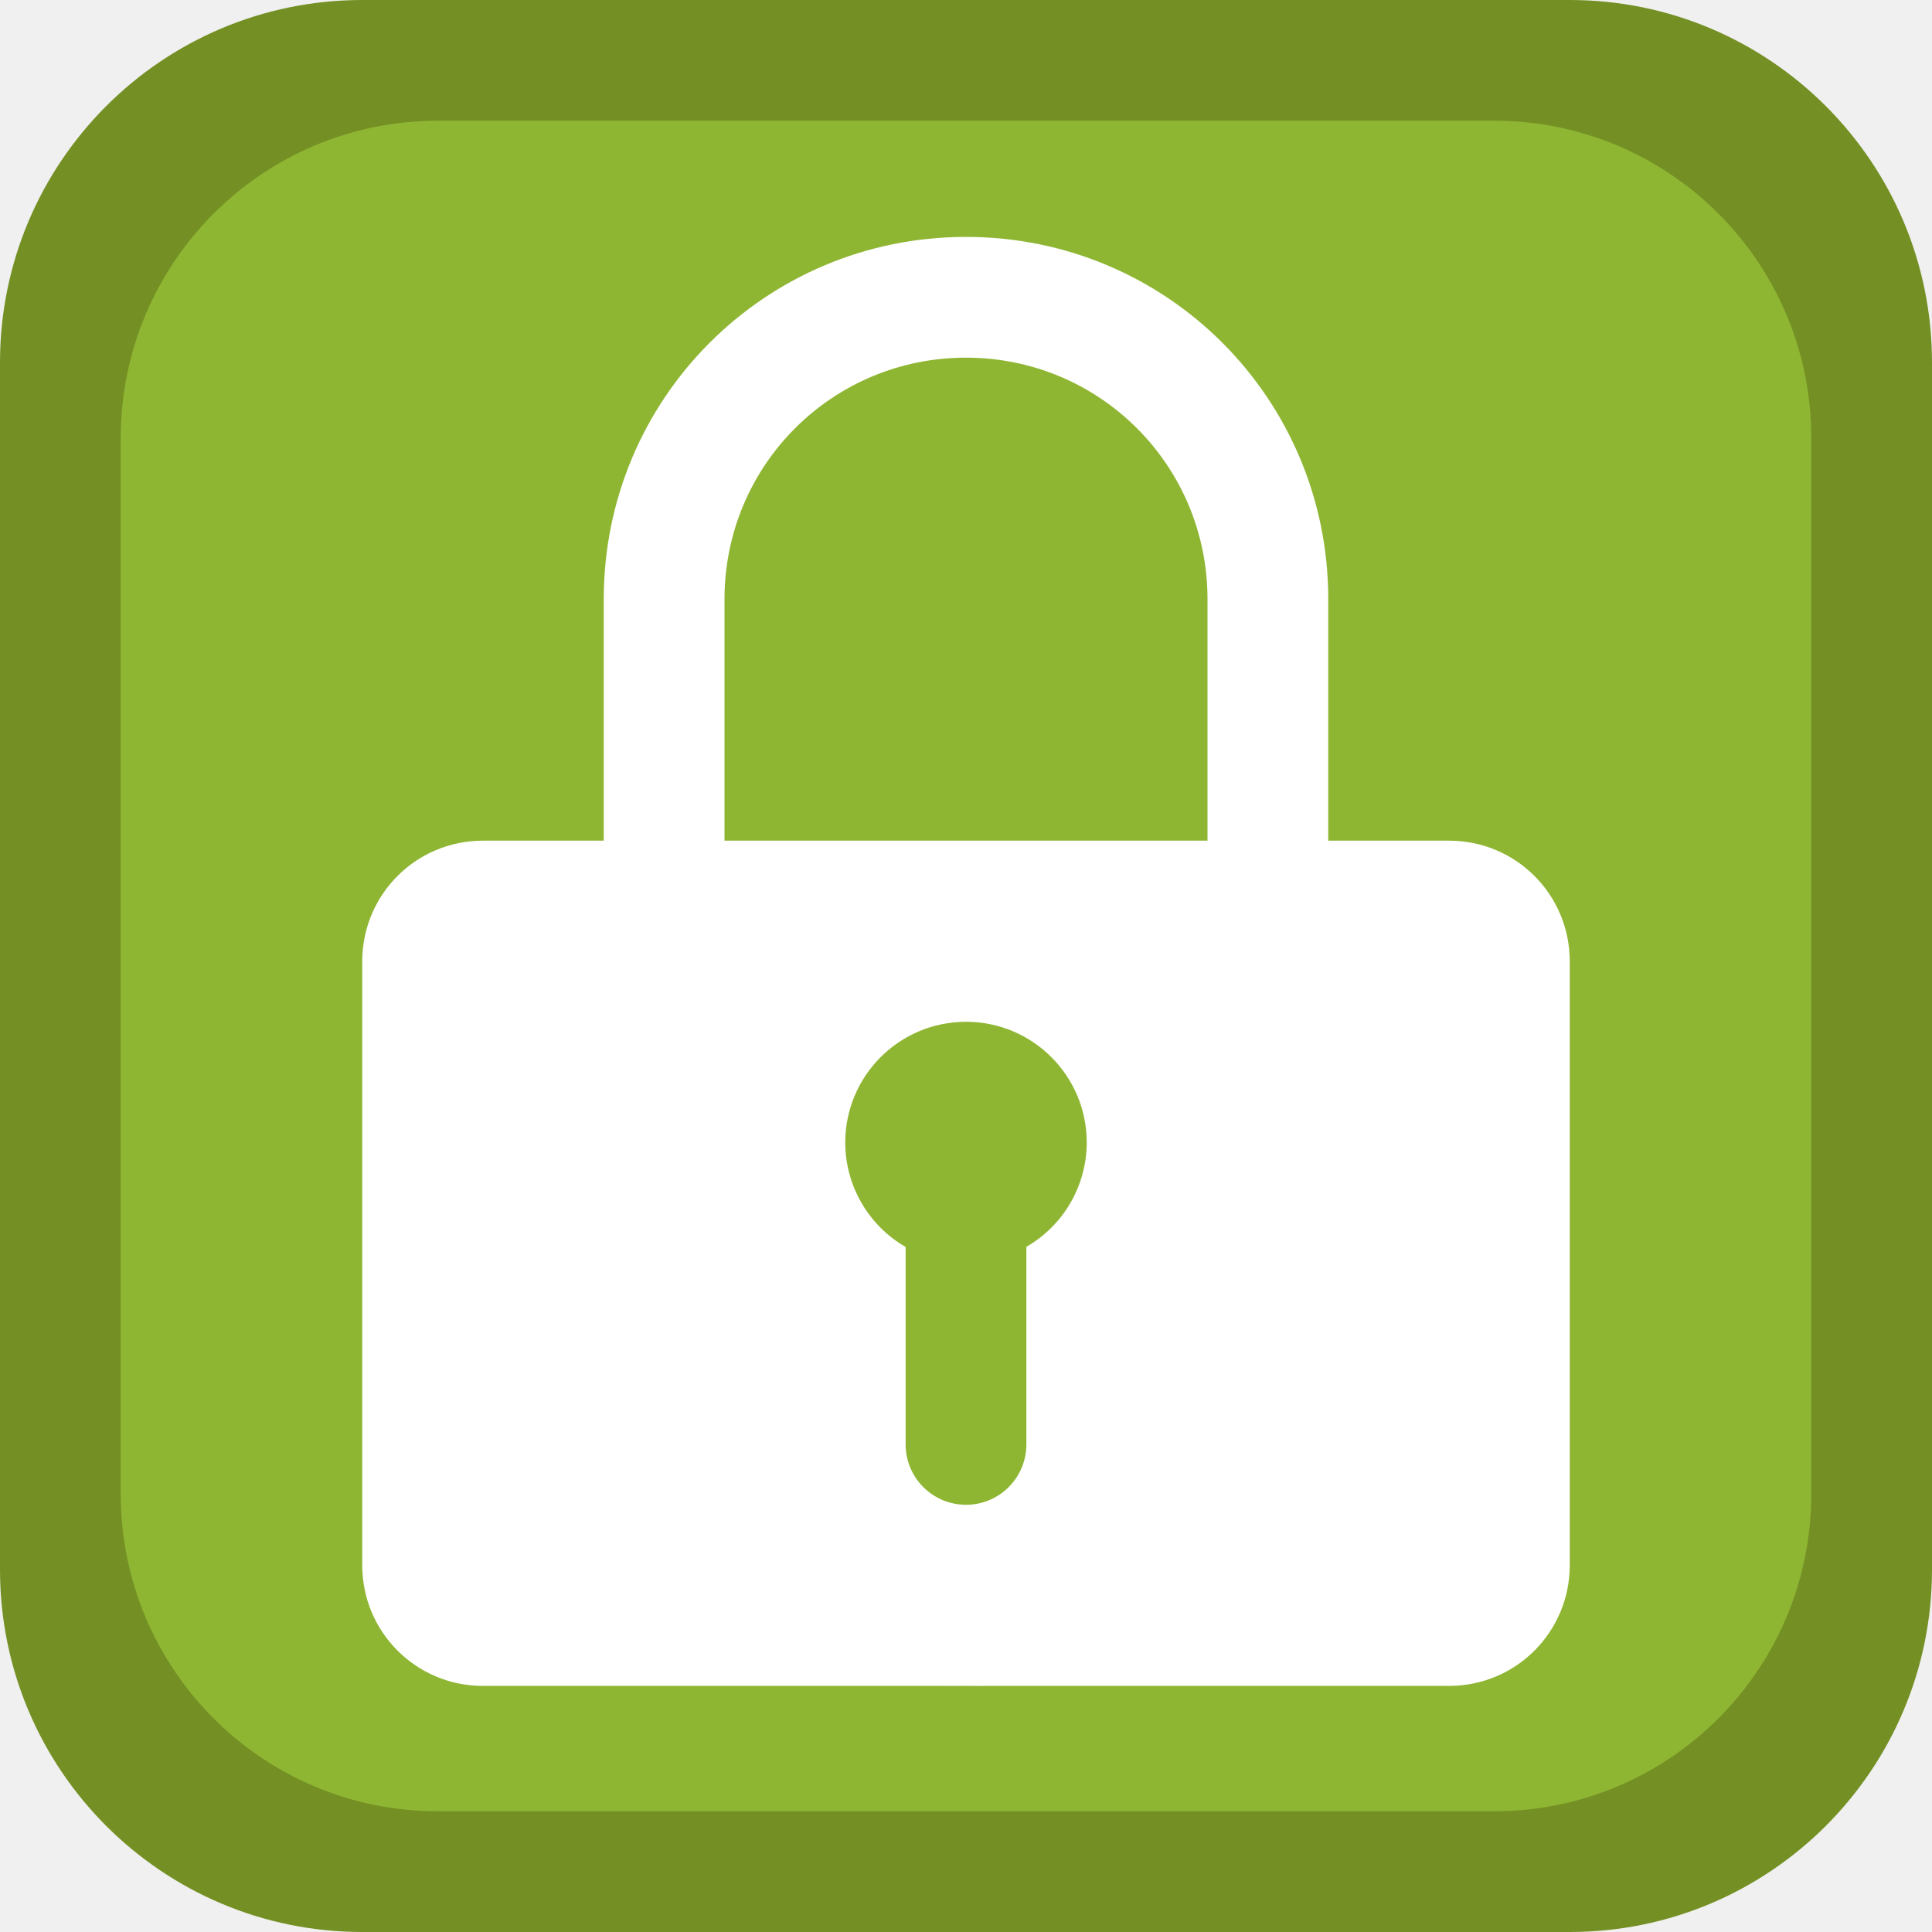
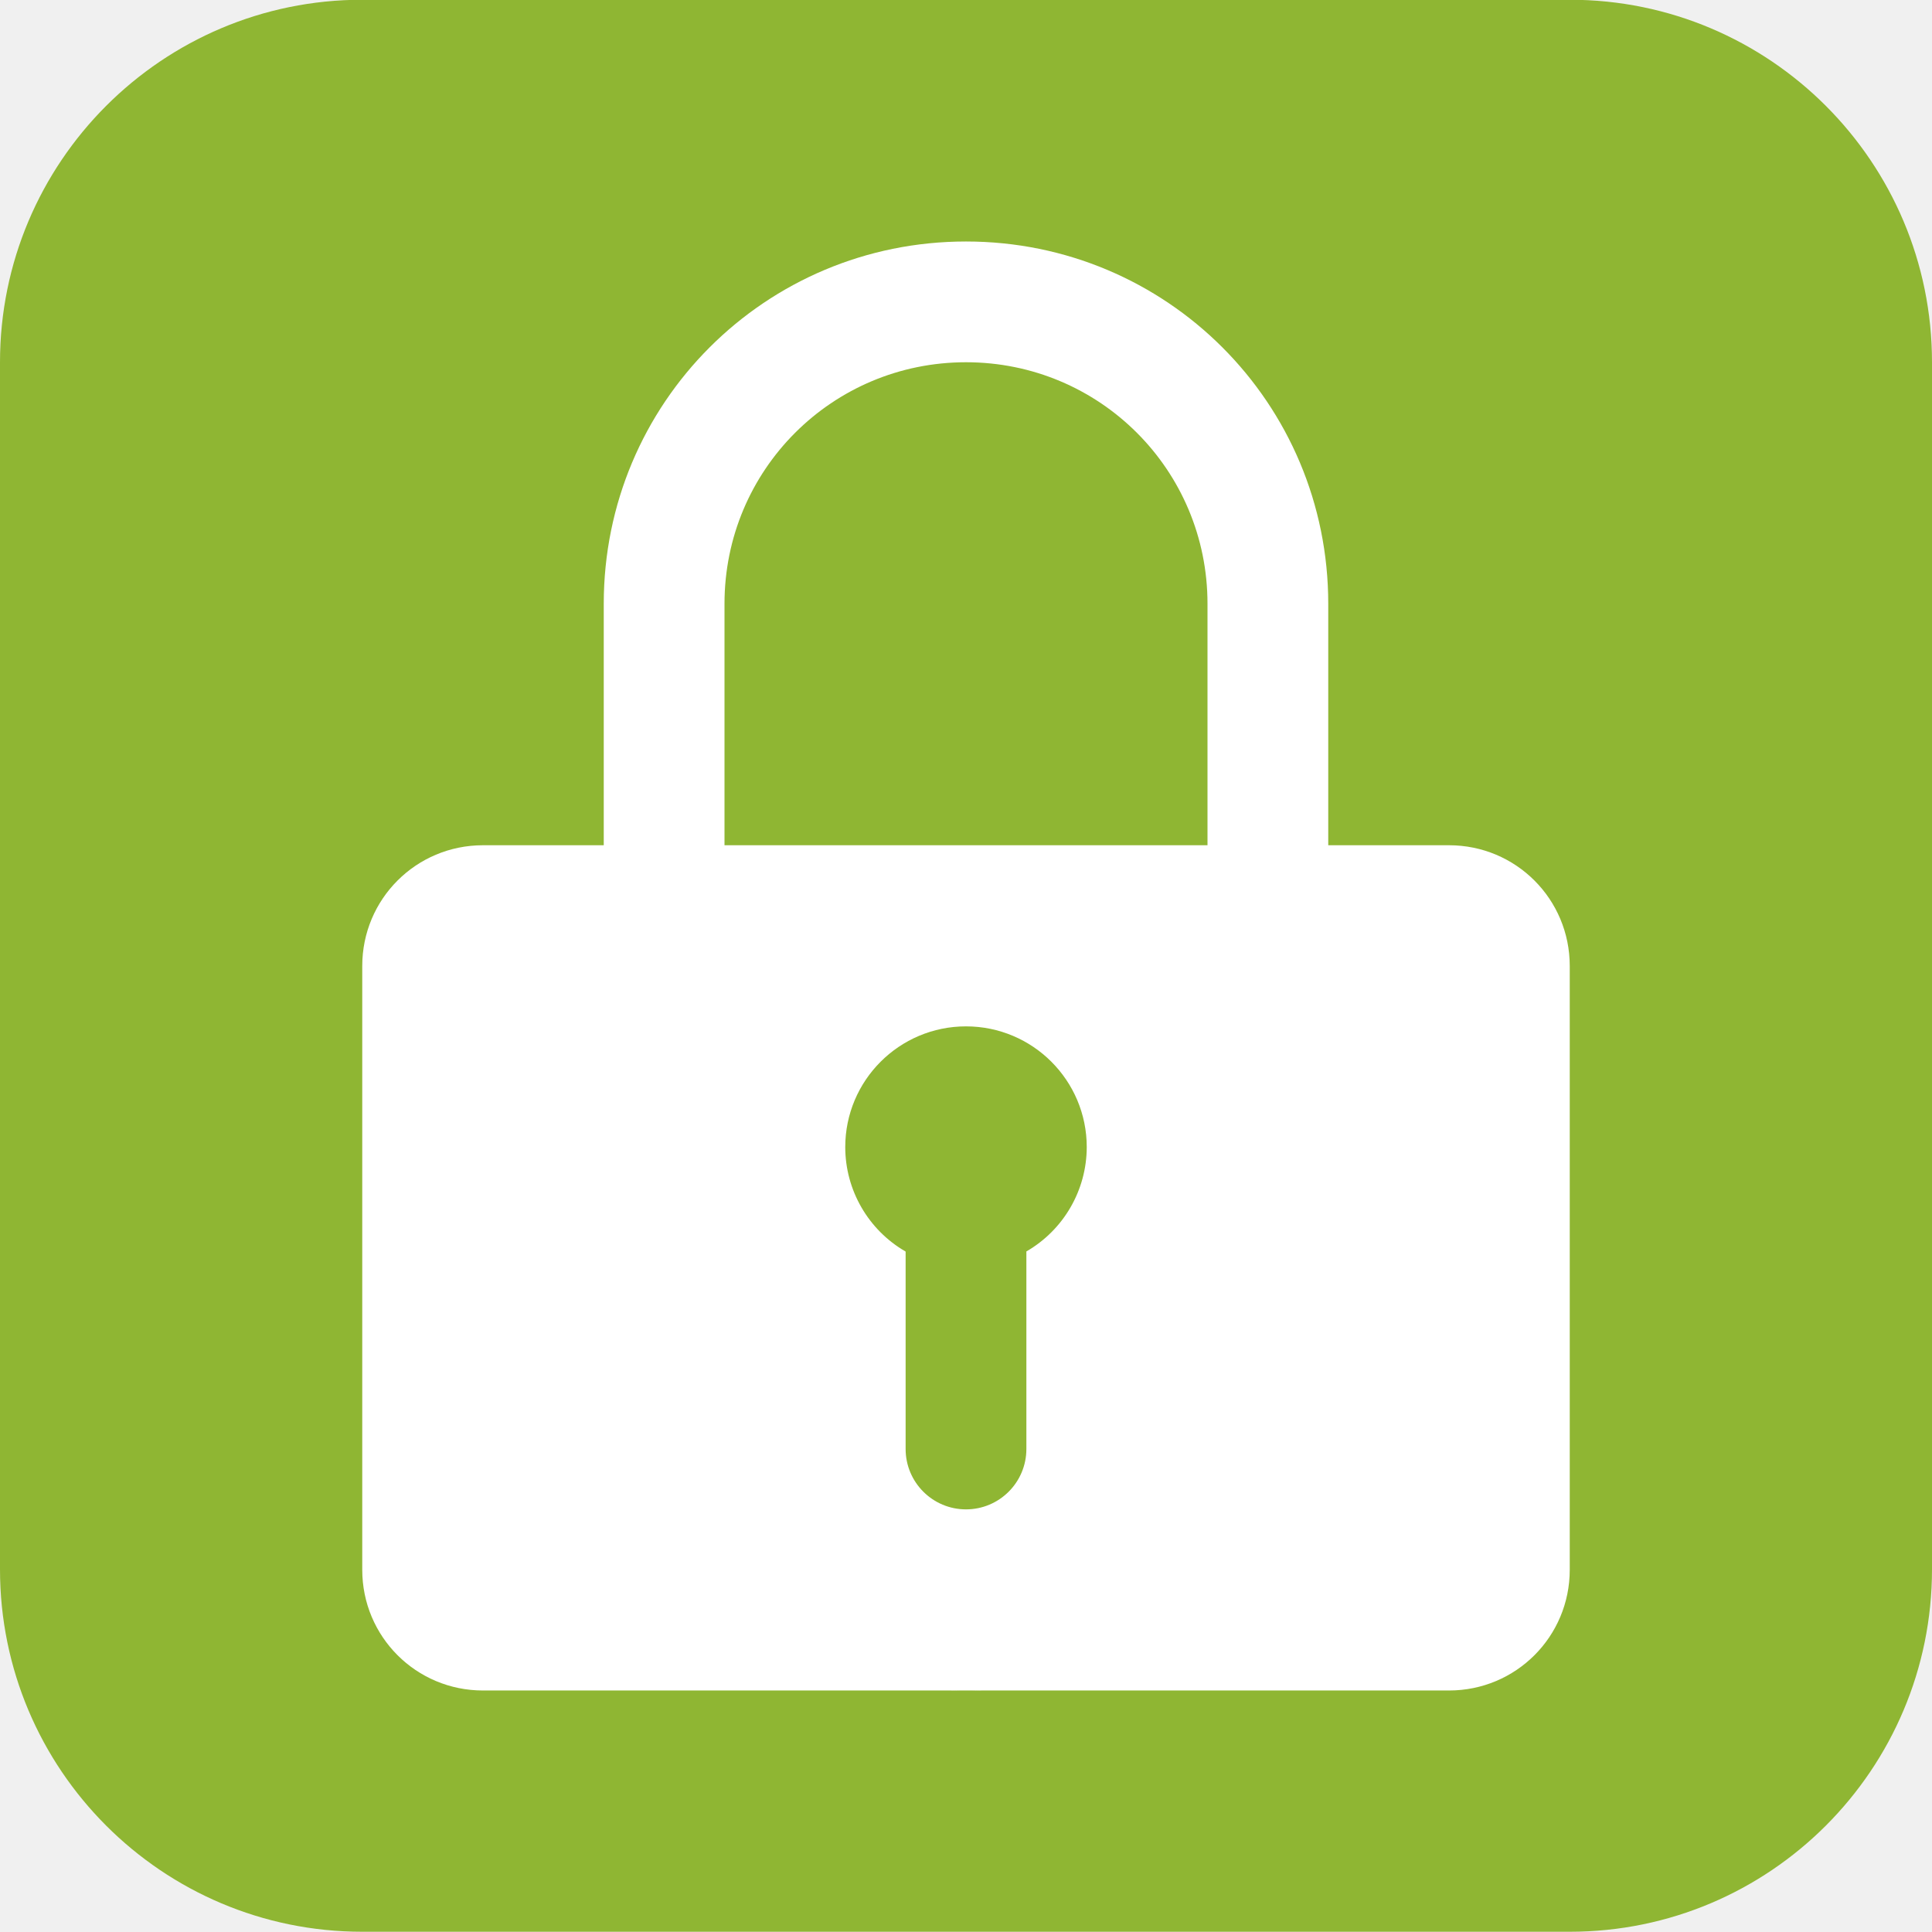
- <svg xmlns="http://www.w3.org/2000/svg" width="16" height="16" version="1.1">
-   <rect transform="matrix(0,-1,-1,0,0,0)" x="-16" y="-16" width="16" height="16" rx="3.002" ry="3" fill="#749024" />
-   <g transform="translate(0 -1036.4)">
-     <rect transform="matrix(0,-1,-1,0,0,0)" x="-1051.4" y="-15" width="14" height="14" rx="2.627" ry="2.625" fill="#8fb633" />
+ <svg xmlns="http://www.w3.org/2000/svg" width="16" height="16">
+   <g transform="translate(0 -1036.362)">
+     <rect width="16" height="16" x="-1052.36" y="-16" rx="3.002" ry="3" transform="matrix(0 -1 -1 0 0 0)" fill="#8fb633" />
    <g fill="#fff" paint-order="stroke fill markers">
      <path d="M4 1043.362c-.554 0-1 .446-1 1v5c0 .554.446 1 1 1h8c.554 0 1-.446 1-1v-5c0-.554-.446-1-1-1zm4 1.5a1 1 0 0 1 1 1 1 1 0 0 1-.5.864v1.636a.499.499 0 1 1-1 0v-1.635a1 1 0 0 1-.5-.865 1 1 0 0 1 1-1z" />
      <path d="M8 1038.362c-1.662 0-3 1.338-3 3v6c0 1.662 1.338 3 3 3-1.108 0-2-.892-2-2v-7c0-1.108.892-2 2-2s2 .892 2 2v7c0 1.108-.892 2-2 2 1.662 0 3-1.338 3-3v-6c0-1.662-1.338-3-3-3z" />
    </g>
  </g>
</svg>
